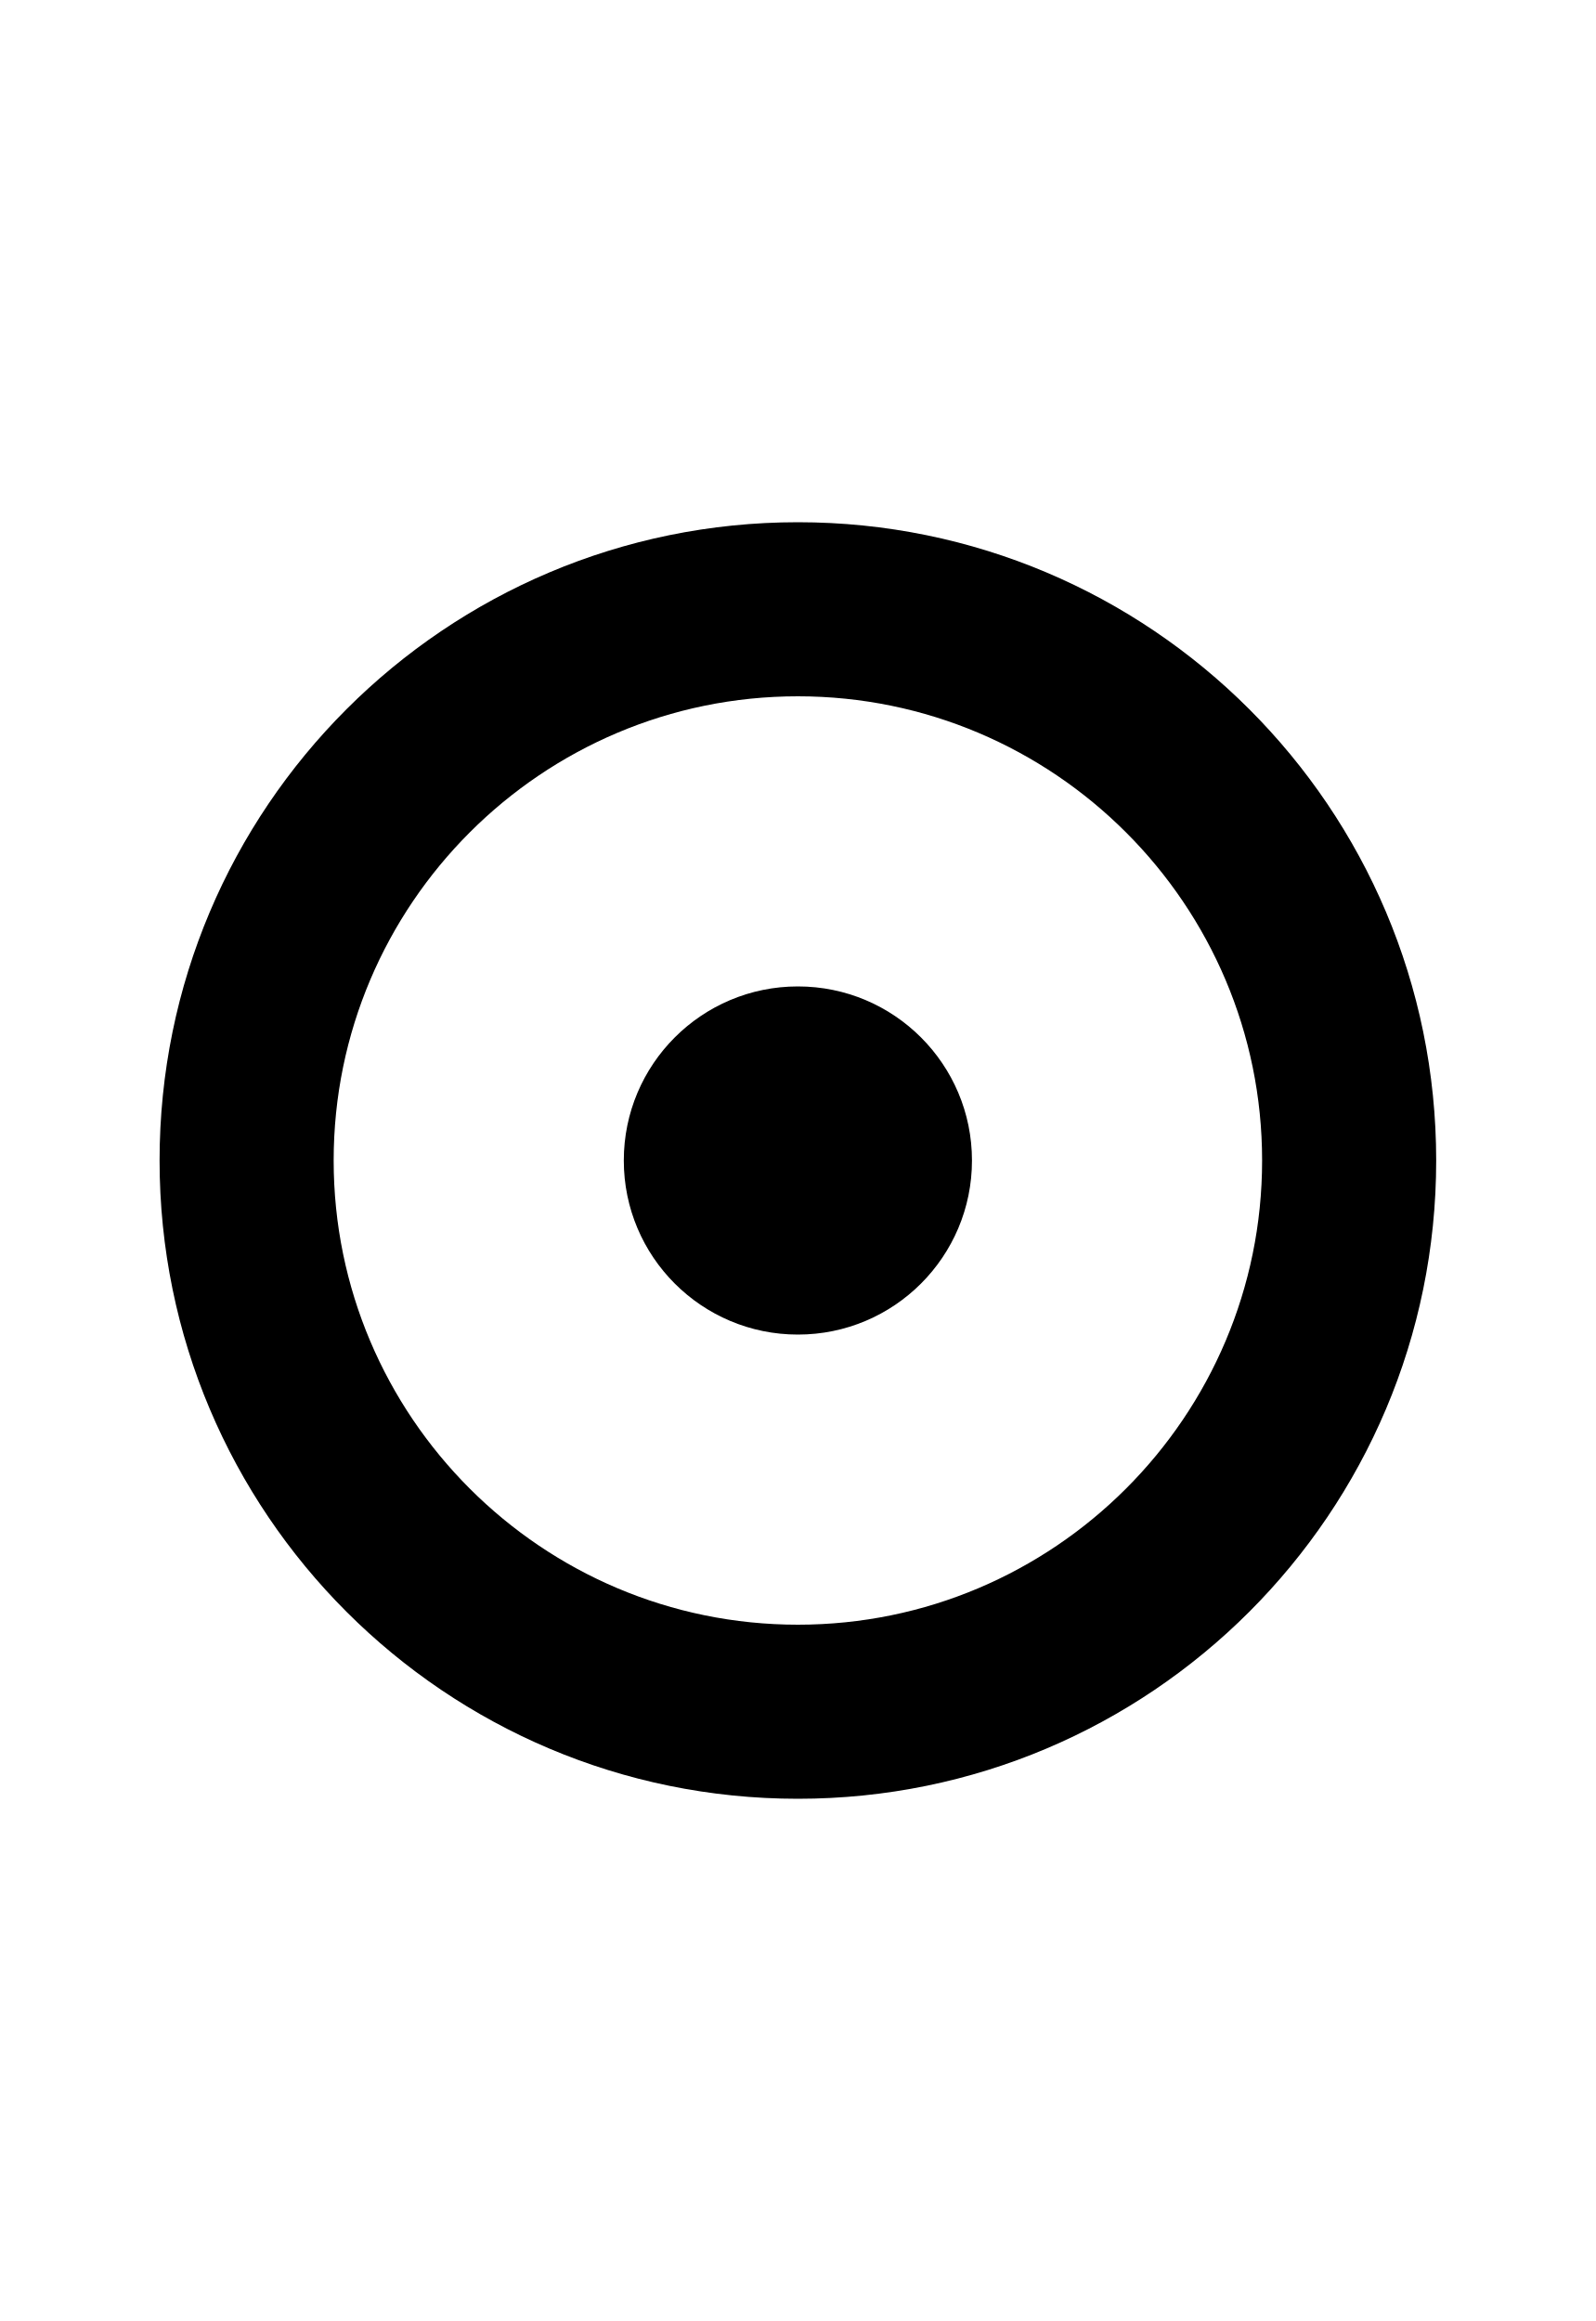
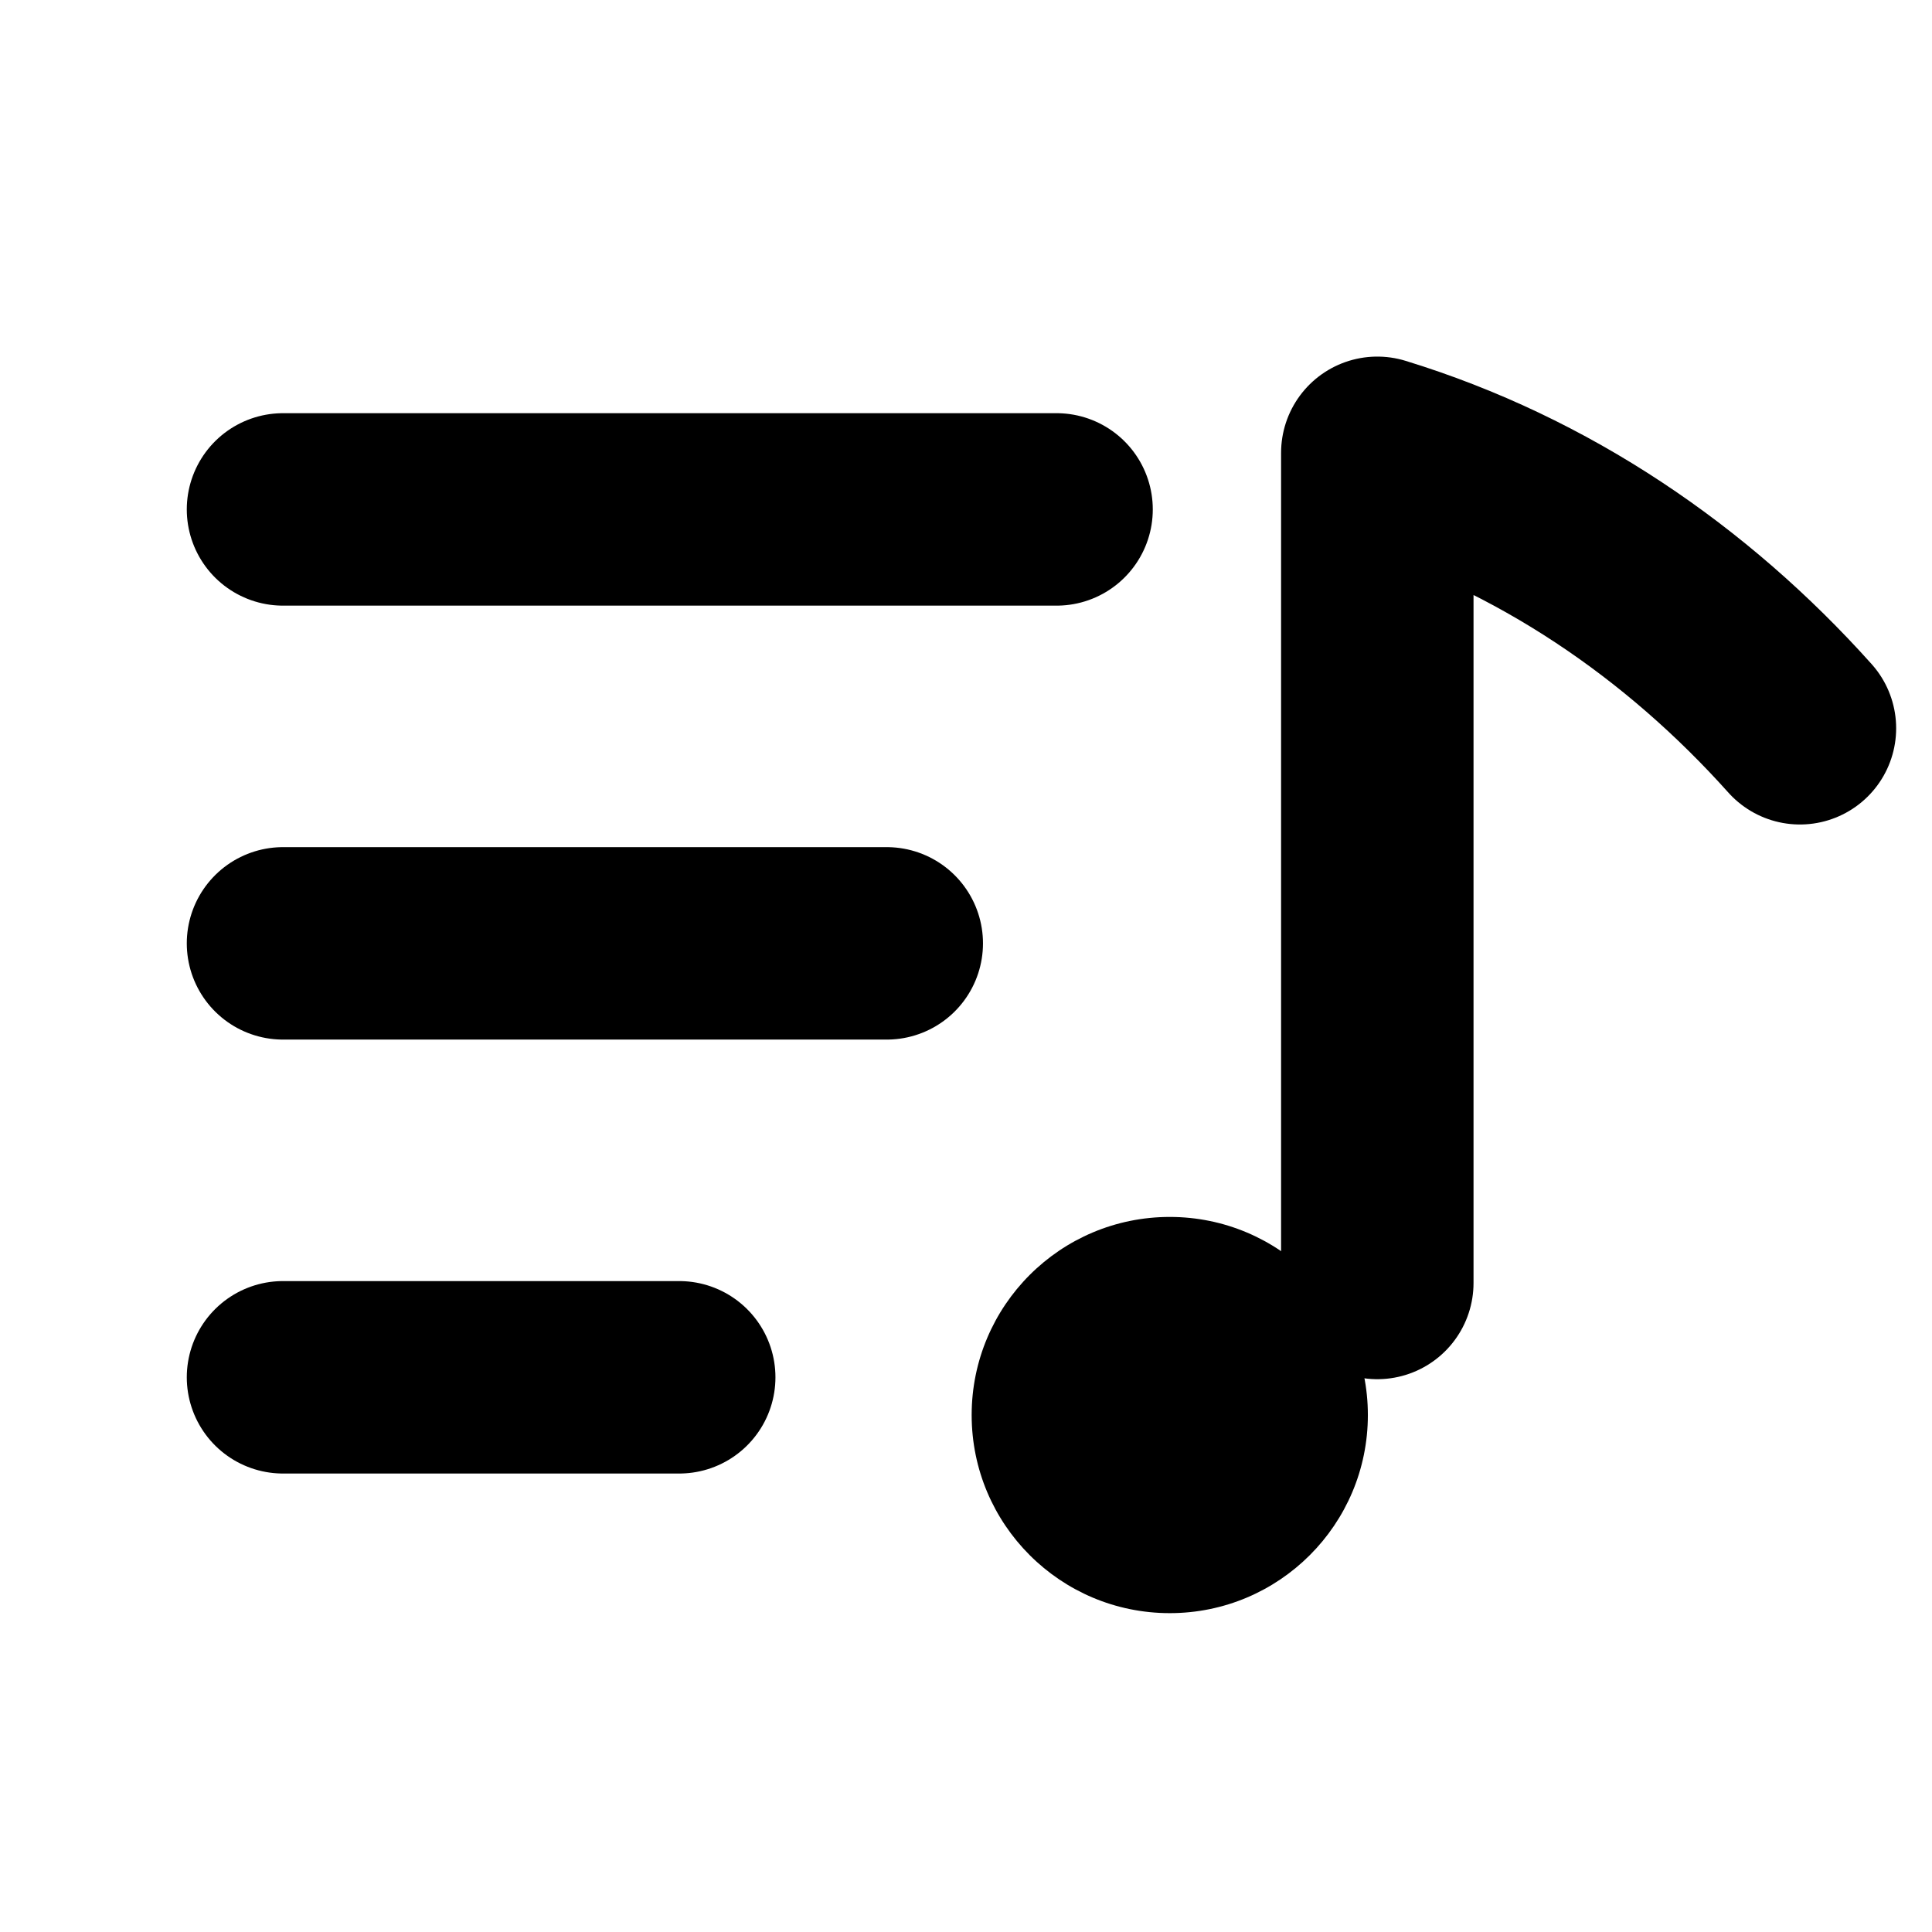
- <svg xmlns="http://www.w3.org/2000/svg" version="1.1" viewBox="0 0 22 32">
-   <path d="M11 7.2c-4.86 0-8.8 3.94-8.8 8.8s3.94 8.8 8.8 8.8 8.8-3.94 8.8-8.8-3.94-8.8-8.8-8.8zM11 22.4c-3.53 0-6.4-2.87-6.4-6.4s2.87-6.4 6.4-6.4 6.4 2.87 6.4 6.4-2.87 6.4-6.4 6.4z" />
-   <circle cx="11" cy="16" r="2.4" />
+ <svg xmlns="http://www.w3.org/2000/svg" version="1.1" viewBox="0 0 1024 1024">
+   <path d="M150 270H560M150 500H470M150 730H360M730 680V240c88 27 164 79 224 146" fill="none" stroke="currentColor" stroke-width="102" stroke-linecap="round" stroke-linejoin="round" />
+   <circle cx="620" cy="750" r="105" />
</svg>
